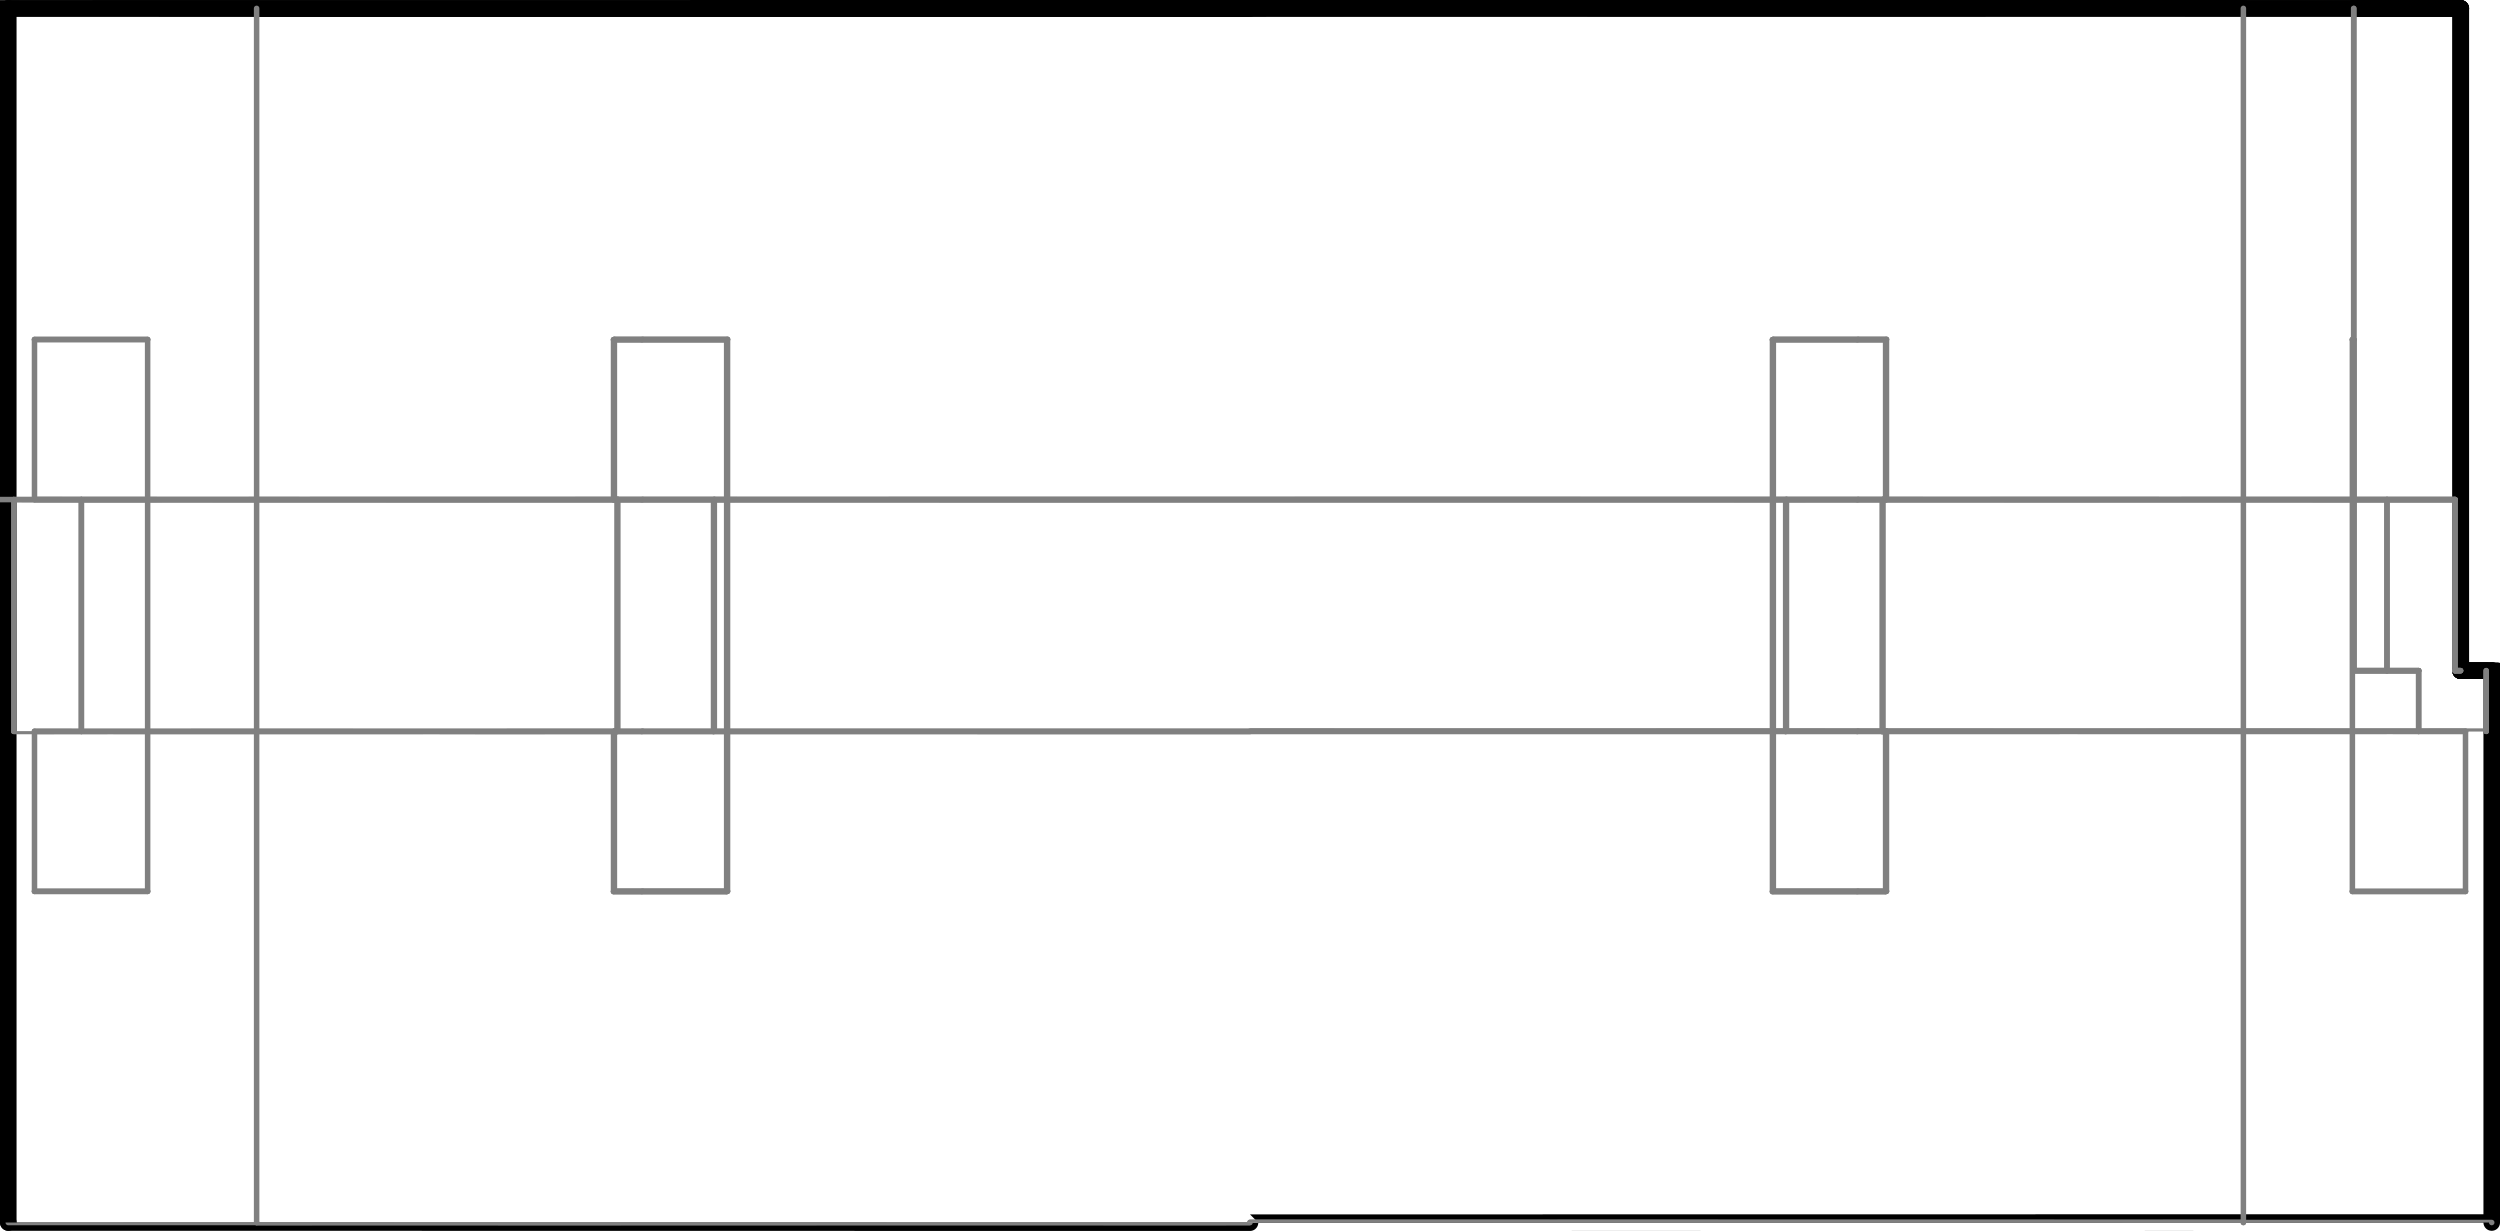
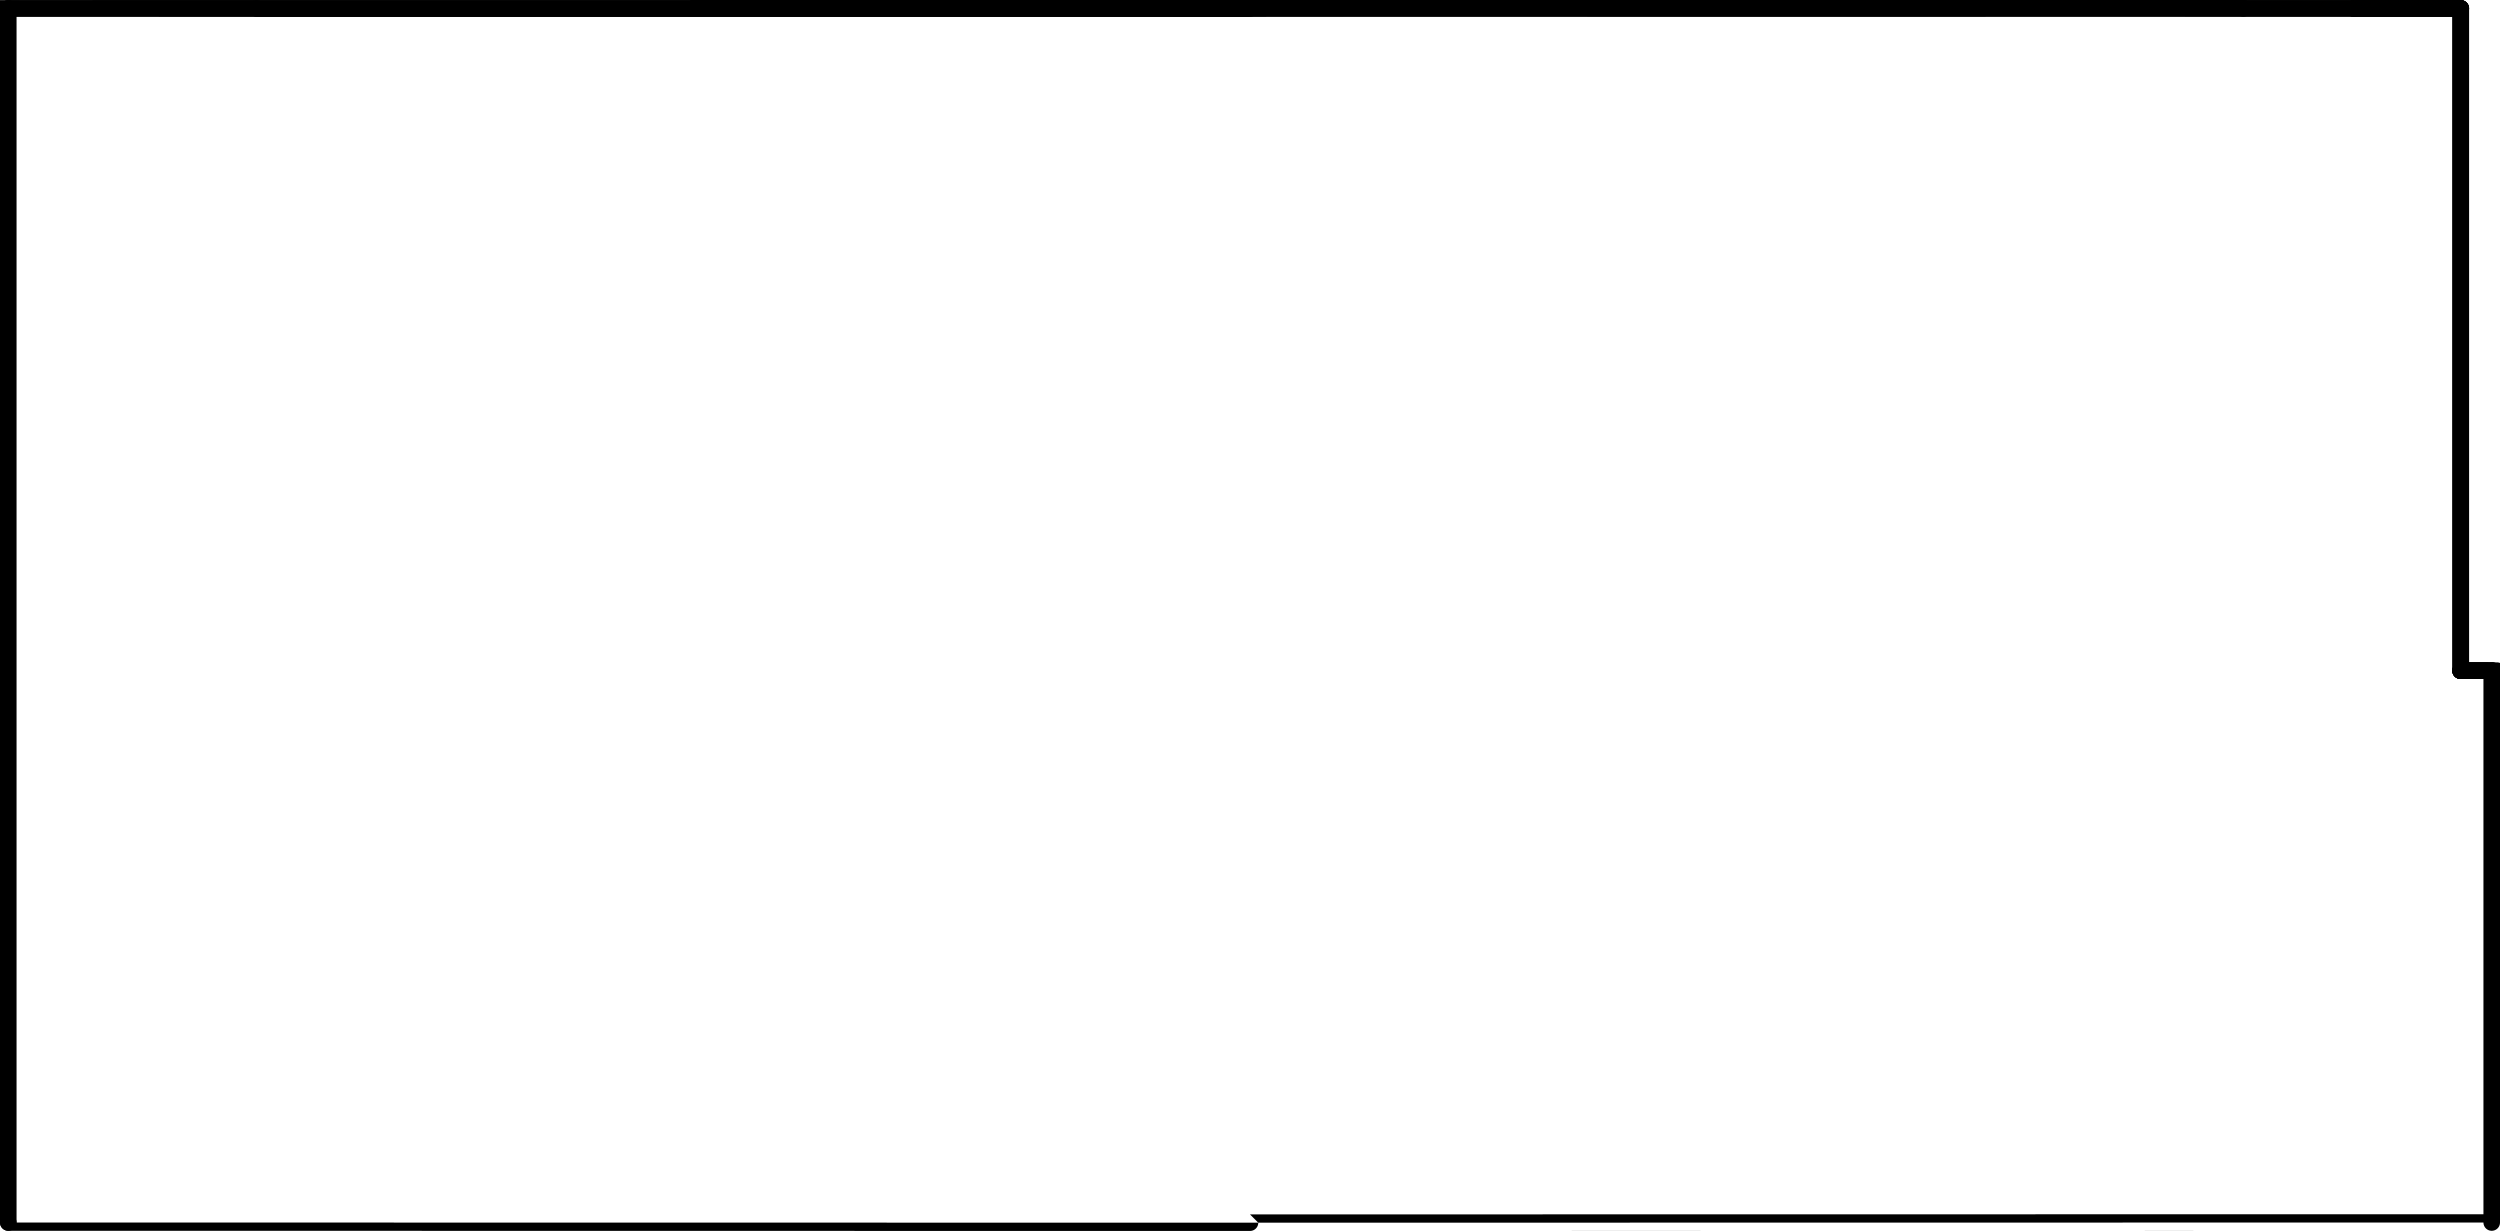
<svg xmlns="http://www.w3.org/2000/svg" width="45.3mm" height="22.306mm" viewBox="-22.239 -11.268 45.3 22.306" version="1.1">
  <g transform="scale(1,-1)" stroke-linecap="round">
    <g fill="none" stroke="rgb(0,0,0)" stroke-width="0.3" id="visible">
      <path d="M 22.351,11.116 A 22.5,0.003 0.0 0,1 -22.089,11.116" />
      <path d="M -22.089,11.116 A 22.5,0.003 0.0 0,1 22.346,11.115" />
      <line x1="22.346" y1="-0.885" x2="22.346" y2="11.115" />
      <path d="M 22.346,-0.885 A 22.5,0.003 0.0 0,1 22.911,-0.884" />
      <path d="M 22.911,-10.884 A 22.5,0.003 0.0 0,1 22.911,-10.884" />
      <path d="M -22.089,-10.884 A 22.5,0.003 0.0 0,1 22.911,-10.884" />
      <path d="M 22.911,-0.884 A 22.5,0.003 0.0 0,1 22.911,-0.884" />
      <path d="M 22.911,-0.884 A 22.5,0.003 0.0 0,1 22.351,-0.884" />
      <line x1="22.351" y1="-0.884" x2="22.351" y2="11.116" />
      <line x1="22.351" y1="11.116" x2="20.413" y2="11.116" />
      <line x1="20.409" y1="11.115" x2="20.413" y2="11.116" />
      <line x1="22.346" y1="11.115" x2="20.409" y2="11.115" />
      <path d="M 18.411,11.116 A 18.0,0.002 0.0 0,1 18.411,11.116" />
      <path d="M 18.411,11.116 A 18.0,0.002 0.0 0,1 -17.589,11.116" />
      <path d="M -17.589,11.116 A 18.0,0.002 0.0 0,1 18.411,11.116" />
      <path d="M 22.346,-0.885 A 22.4,0.003 0.0 0,1 22.811,-0.884" />
      <path d="M 22.811,-0.884 A 22.4,0.003 0.0 0,1 22.811,-0.884" />
      <path d="M 22.811,-0.884 A 22.4,0.003 0.0 0,1 22.346,-0.884" />
      <line x1="22.346" y1="-0.884" x2="22.351" y2="-0.884" />
      <line x1="20.413" y1="11.115" x2="20.413" y2="11.116" />
      <line x1="22.911" y1="-10.884" x2="22.911" y2="-0.884" />
      <line x1="-22.089" y1="-10.884" x2="-22.089" y2="11.116" />
    </g>
-     <g fill="none" stroke="rgb(128,128,128)" stroke-width="0.1" id="hidden">
-       <path d="M 22.911,-10.884 A 22.5,0.003 0.0 0,1 -22.089,-10.884" />
-       <line x1="20.409" y1="-0.885" x2="21.011" y2="-0.885" />
-       <line x1="21.011" y1="2.215" x2="21.011" y2="-0.885" />
-       <line x1="22.244" y1="2.215" x2="21.011" y2="2.215" />
-       <line x1="22.244" y1="-0.885" x2="22.244" y2="2.215" />
-       <line x1="22.244" y1="-0.885" x2="22.346" y2="-0.885" />
-       <line x1="20.409" y1="-0.885" x2="20.409" y2="11.115" />
-       <path d="M 22.244,-0.885 A 22.4,0.003 0.0 0,1 22.346,-0.885" />
-       <path d="M 22.346,-0.884 A 22.4,0.003 0.0 0,1 22.248,-0.884" />
-       <line x1="22.248" y1="-0.884" x2="22.346" y2="-0.884" />
-       <path d="M 18.411,-10.884 A 18.0,0.002 0.0 0,1 18.411,-10.884" />
-       <path d="M 18.411,-10.884 A 18.0,0.002 0.0 0,1 -17.589,-10.884" />
-       <path d="M -17.589,-10.884 A 18.0,0.002 0.0 0,1 18.411,-10.884" />
-       <line x1="20.413" y1="-0.884" x2="21.015" y2="-0.884" />
-       <line x1="21.015" y1="2.216" x2="21.015" y2="-0.884" />
-       <line x1="22.248" y1="2.216" x2="21.015" y2="2.216" />
-       <line x1="22.248" y1="-0.884" x2="22.248" y2="2.216" />
-       <line x1="20.413" y1="-0.884" x2="20.413" y2="11.115" />
-       <line x1="20.411" y1="-0.884" x2="20.413" y2="-0.884" />
-       <line x1="20.411" y1="-0.884" x2="20.411" y2="5.116" />
-       <line x1="20.411" y1="5.115" x2="20.411" y2="5.116" />
-       <line x1="20.411" y1="-0.885" x2="20.411" y2="5.115" />
-       <line x1="20.409" y1="-0.885" x2="20.411" y2="-0.885" />
-       <path d="M 20.411,-0.885 A 1.025,0 0.0 0,1 21.587,-0.885" />
-       <path d="M 21.587,-0.885 A 21.2,0.003 180.0 0,0 21.011,-0.885" />
-       <line x1="11.866" y1="2.213" x2="11.866" y2="-1.987" />
-       <path d="M 11.866,-1.987 A 21.2,0.003 0.0 0,1 21.587,-1.985" />
-       <line x1="21.587" y1="-0.885" x2="21.587" y2="-1.985" />
-       <path d="M 11.866,2.213 A 21.2,0.003 0.0 0,1 21.011,2.215" />
-       <path d="M 21.015,2.216 A 21.2,0.003 0.0 0,1 11.881,2.218" />
-       <path d="M 11.881,2.218 A 1.025,0 7.765026138943568e-19 0,1 11.944,2.218" />
-       <path d="M 11.944,2.218 A 1.025,0 7.765026138943568e-19 0,1 11.432,2.218" />
-       <path d="M 11.432,2.218 A 1.025,0 7.765026138943568e-19 0,1 10.132,2.218" />
-       <path d="M 10.132,2.218 A 21.2,0.003 0.0 0,1 -9.295,2.218" />
-       <path d="M -9.295,2.218 A 1.025,0 0.0 0,1 -10.593,2.218" />
-       <path d="M -10.593,2.218 A 1.025,0 0.0 0,1 -11.106,2.218" />
-       <path d="M -11.106,2.218 A 1.025,0 0.0 0,1 -11.044,2.218" />
-       <path d="M -11.044,2.218 A 21.2,0.003 0.0 0,1 -20.764,2.216" />
-       <path d="M -20.764,2.216 A 1.025,0 -3.791516669406039e-22 0,1 -21.614,2.216" />
-       <path d="" />
-       <path d="M -21.614,2.216 A 1.025,0 -3.791516669406039e-22 0,1 -20.765,2.215" />
-       <path d="M -20.765,2.215 A 21.2,0.003 0.0 0,1 -11.059,2.213" />
-       <path d="M -11.059,2.213 A 1.025,0 7.765026138943568e-19 0,1 -11.122,2.213" />
-       <path d="M -11.122,2.213 A 1.025,0 7.765026138943568e-19 0,1 -10.61,2.213" />
-       <path d="M -10.61,2.213 A 1.025,0 7.765026138943568e-19 0,1 -9.31,2.213" />
-       <path d="M -9.31,2.213 A 21.2,0.003 0.0 0,1 10.117,2.213" />
-       <path d="M 10.117,2.213 A 1.025,0 3.882513069471784e-19 0,1 11.415,2.213" />
-       <path d="M 11.415,2.213 A 1.025,0 3.882513069471784e-19 0,1 11.928,2.213" />
-       <path d="M 11.928,2.213 A 1.025,0 3.882513069471784e-19 0,1 11.866,2.213" />
-       <path d="M 22.248,2.216 A 22.4,0.003 0.0 0,1 -21.989,2.216" />
-       <path d="M -21.989,2.216 A 22.4,0.003 0.0 0,1 22.244,2.215" />
-       <line x1="22.811" y1="-1.984" x2="22.811" y2="-0.884" />
-       <path d="M 22.811,-1.984 A 22.4,0.003 0.0 0,1 22.811,-1.984" />
-       <path d="M 22.811,-1.984 A 22.4,0.003 0.0 0,1 -21.989,-1.984" />
-       <path d="M -21.989,-1.984 A 22.4,0.003 0.0 0,1 22.811,-1.984" />
-       <path d="M 21.015,-0.884 A 21.2,0.003 180.0 0,0 21.587,-0.884" />
-       <path d="M 21.587,-0.884 A 1.025,0 0.0 0,1 20.411,-0.884" />
-       <line x1="21.587" y1="-0.884" x2="21.587" y2="-1.984" />
-       <path d="M 21.587,-1.984 A 21.2,0.003 0.0 0,1 11.881,-1.982" />
-       <line x1="11.881" y1="2.218" x2="11.881" y2="-1.982" />
-       <path d="M 20.411,5.116 A 1.025,0 0.0 0,1 20.386,5.115" />
-       <path d="M 20.386,5.115 A 1.025,0 0.0 0,1 20.411,5.115" />
-       <path d="M 21.587,-1.985 A 1.025,0 0.0 0,1 22.436,-1.984" />
-       <path d="" />
-       <path d="M 22.436,-4.885 A 1.025,0 0.0 0,1 20.386,-4.885" />
-       <path d="M 20.386,-4.885 A 1.025,0 0.0 0,1 22.436,-4.885" />
-       <path d="" />
-       <path d="M 22.436,-1.984 A 1.025,0 0.0 0,1 21.587,-1.984" />
-       <line x1="10.117" y1="2.213" x2="10.117" y2="-1.987" />
-       <path d="M 10.117,-1.987 A 1.025,0 3.882513069471784e-19 0,1 11.415,-1.987" />
-       <path d="M 11.415,-4.887 A 1.025,0 3.882513069471784e-19 0,1 11.928,-4.887" />
-       <path d="M 11.928,-4.887 A 1.025,0 3.882513069471784e-19 1,1 9.878,-4.887" />
-       <path d="M 9.878,-4.887 A 1.025,0 3.882513069471784e-19 0,1 11.415,-4.887" />
-       <path d="M 11.415,-1.987 A 1.025,0 3.882513069471784e-19 0,1 11.928,-1.987" />
-       <path d="M 11.928,-1.987 A 1.025,0 3.882513069471784e-19 0,1 11.866,-1.987" />
-       <path d="M 11.415,5.113 A 1.025,0 3.882513069471784e-19 0,1 11.928,5.113" />
-       <path d="M 11.928,5.113 A 1.025,0 3.882513069471784e-19 1,1 9.878,5.113" />
-       <path d="M 9.878,5.113 A 1.025,0 3.882513069471784e-19 0,1 11.415,5.113" />
-       <path d="M 11.881,-1.982 A 1.025,0 7.765026138943568e-19 0,1 11.944,-1.982" />
-       <path d="M 11.944,-1.982 A 1.025,0 7.765026138943568e-19 0,1 11.432,-1.982" />
-       <path d="M 11.432,-1.982 A 1.025,0 7.765026138943568e-19 0,1 10.132,-1.982" />
-       <path d="M 10.132,-1.982 A 21.2,0.003 0.0 0,1 -9.295,-1.982" />
-       <path d="M -9.295,-1.982 A 1.025,0 0.0 0,1 -10.593,-1.982" />
-       <path d="M -10.593,-1.982 A 1.025,0 0.0 0,1 -11.106,-1.982" />
-       <path d="M -11.106,-1.982 A 1.025,0 0.0 0,1 -11.044,-1.982" />
-       <path d="M -11.044,-1.982 A 21.2,0.003 0.0 0,1 -20.764,-1.984" />
-       <path d="M -20.764,-1.984 A 1.025,0 -3.791516669406039e-22 0,1 -21.614,-1.984" />
-       <path d="" />
-       <path d="M -21.614,-1.984 A 1.025,0 -3.791516669406039e-22 0,1 -20.765,-1.985" />
-       <path d="M -20.765,-1.985 A 21.2,0.003 0.0 0,1 -11.059,-1.987" />
-       <path d="M -11.059,-1.987 A 1.025,0 7.765026138943568e-19 0,1 -11.122,-1.987" />
-       <path d="M -11.122,-1.987 A 1.025,0 7.765026138943568e-19 0,1 -10.61,-1.987" />
-       <path d="M -10.61,-1.987 A 1.025,0 7.765026138943568e-19 0,1 -9.31,-1.987" />
-       <path d="M -9.31,-1.987 A 21.2,0.003 0.0 0,1 10.117,-1.987" />
-       <path d="M 11.432,-4.882 A 1.025,0 7.765026138943568e-19 0,1 9.894,-4.882" />
-       <path d="M 9.894,-4.882 A 1.025,0 7.765026138943568e-19 0,1 11.944,-4.882" />
-       <path d="M 11.944,-4.882 A 1.025,0 7.765026138943568e-19 0,1 11.432,-4.882" />
-       <line x1="10.132" y1="2.218" x2="10.132" y2="-1.982" />
-       <path d="M 11.432,5.118 A 1.025,0 7.765026138943568e-19 0,1 9.894,5.118" />
-       <path d="M 9.894,5.118 A 1.025,0 7.765026138943568e-19 0,1 11.944,5.118" />
-       <path d="M 11.944,5.118 A 1.025,0 7.765026138943568e-19 0,1 11.432,5.118" />
-       <line x1="-9.295" y1="2.218" x2="-9.295" y2="-1.982" />
-       <path d="M -10.593,-4.882 A 1.025,0 0.0 0,1 -11.106,-4.882" />
-       <path d="M -11.106,-4.882 A 1.025,0 0.0 0,1 -9.056,-4.882" />
-       <path d="M -9.056,-4.882 A 1.025,0 0.0 0,1 -10.593,-4.882" />
-       <line x1="-11.044" y1="2.218" x2="-11.044" y2="-1.982" />
-       <path d="M -10.593,5.118 A 1.025,0 0.0 0,1 -11.106,5.118" />
-       <path d="M -11.106,5.118 A 1.025,0 0.0 0,1 -9.056,5.118" />
-       <path d="M -9.056,5.118 A 1.025,0 0.0 0,1 -10.593,5.118" />
-       <line x1="-20.764" y1="2.216" x2="-20.764" y2="-1.984" />
-       <path d="" />
-       <path d="M -21.614,-4.884 A 1.025,0 -3.791516669406039e-22 0,1 -19.564,-4.884" />
-       <path d="M -19.564,-4.884 A 1.025,0 -3.791516669406039e-22 0,1 -21.614,-4.884" />
-       <line x1="-20.765" y1="2.215" x2="-20.765" y2="-1.985" />
-       <path d="" />
-       <path d="M -21.614,5.116 A 1.025,0 -3.791516669406039e-22 0,1 -19.564,5.116" />
-       <path d="M -19.564,5.116 A 1.025,0 -3.791516669406039e-22 0,1 -21.614,5.116" />
-       <line x1="-11.059" y1="2.213" x2="-11.059" y2="-1.987" />
-       <path d="M -10.61,-4.887 A 1.025,0 7.765026138943568e-19 0,1 -9.072,-4.887" />
-       <path d="M -9.072,-4.887 A 1.025,0 7.765026138943568e-19 1,1 -11.122,-4.887" />
-       <path d="M -11.122,-4.887 A 1.025,0 7.765026138943568e-19 0,1 -10.61,-4.887" />
-       <line x1="-9.31" y1="2.213" x2="-9.31" y2="-1.987" />
-       <path d="M -10.61,5.113 A 1.025,0 7.765026138943568e-19 0,1 -9.072,5.113" />
-       <path d="M -9.072,5.113 A 1.025,0 7.765026138943568e-19 1,1 -11.122,5.113" />
-       <path d="M -11.122,5.113 A 1.025,0 7.765026138943568e-19 0,1 -10.61,5.113" />
-       <line x1="18.411" y1="-10.884" x2="18.411" y2="11.116" />
-       <line x1="-17.589" y1="-10.884" x2="-17.589" y2="11.116" />
-       <line x1="22.811" y1="-1.984" x2="22.811" y2="-0.884" />
-       <line x1="-21.989" y1="-1.984" x2="-21.989" y2="2.216" />
-       <line x1="22.436" y1="-4.885" x2="22.436" y2="-1.984" />
-       <line x1="20.386" y1="-4.885" x2="20.386" y2="5.115" />
-       <line x1="11.928" y1="-4.887" x2="11.928" y2="-1.987" />
-       <line x1="11.928" y1="2.213" x2="11.928" y2="5.113" />
-       <line x1="9.878" y1="-4.887" x2="9.878" y2="5.113" />
-       <line x1="11.944" y1="-4.882" x2="11.944" y2="-1.982" />
-       <line x1="11.944" y1="2.218" x2="11.944" y2="5.118" />
-       <line x1="9.894" y1="-4.882" x2="9.894" y2="5.118" />
-       <line x1="-9.056" y1="-4.882" x2="-9.056" y2="5.118" />
-       <line x1="-11.106" y1="-4.882" x2="-11.106" y2="-1.982" />
-       <line x1="-11.106" y1="2.218" x2="-11.106" y2="5.118" />
-       <line x1="-19.564" y1="-4.884" x2="-19.564" y2="5.116" />
-       <line x1="-21.614" y1="-4.884" x2="-21.614" y2="-1.984" />
-       <line x1="-21.614" y1="2.216" x2="-21.614" y2="5.116" />
-       <line x1="-9.072" y1="-4.887" x2="-9.072" y2="5.113" />
-       <line x1="-11.122" y1="-4.887" x2="-11.122" y2="-1.987" />
-       <line x1="-11.122" y1="2.213" x2="-11.122" y2="5.113" />
-     </g>
  </g>
</svg>
